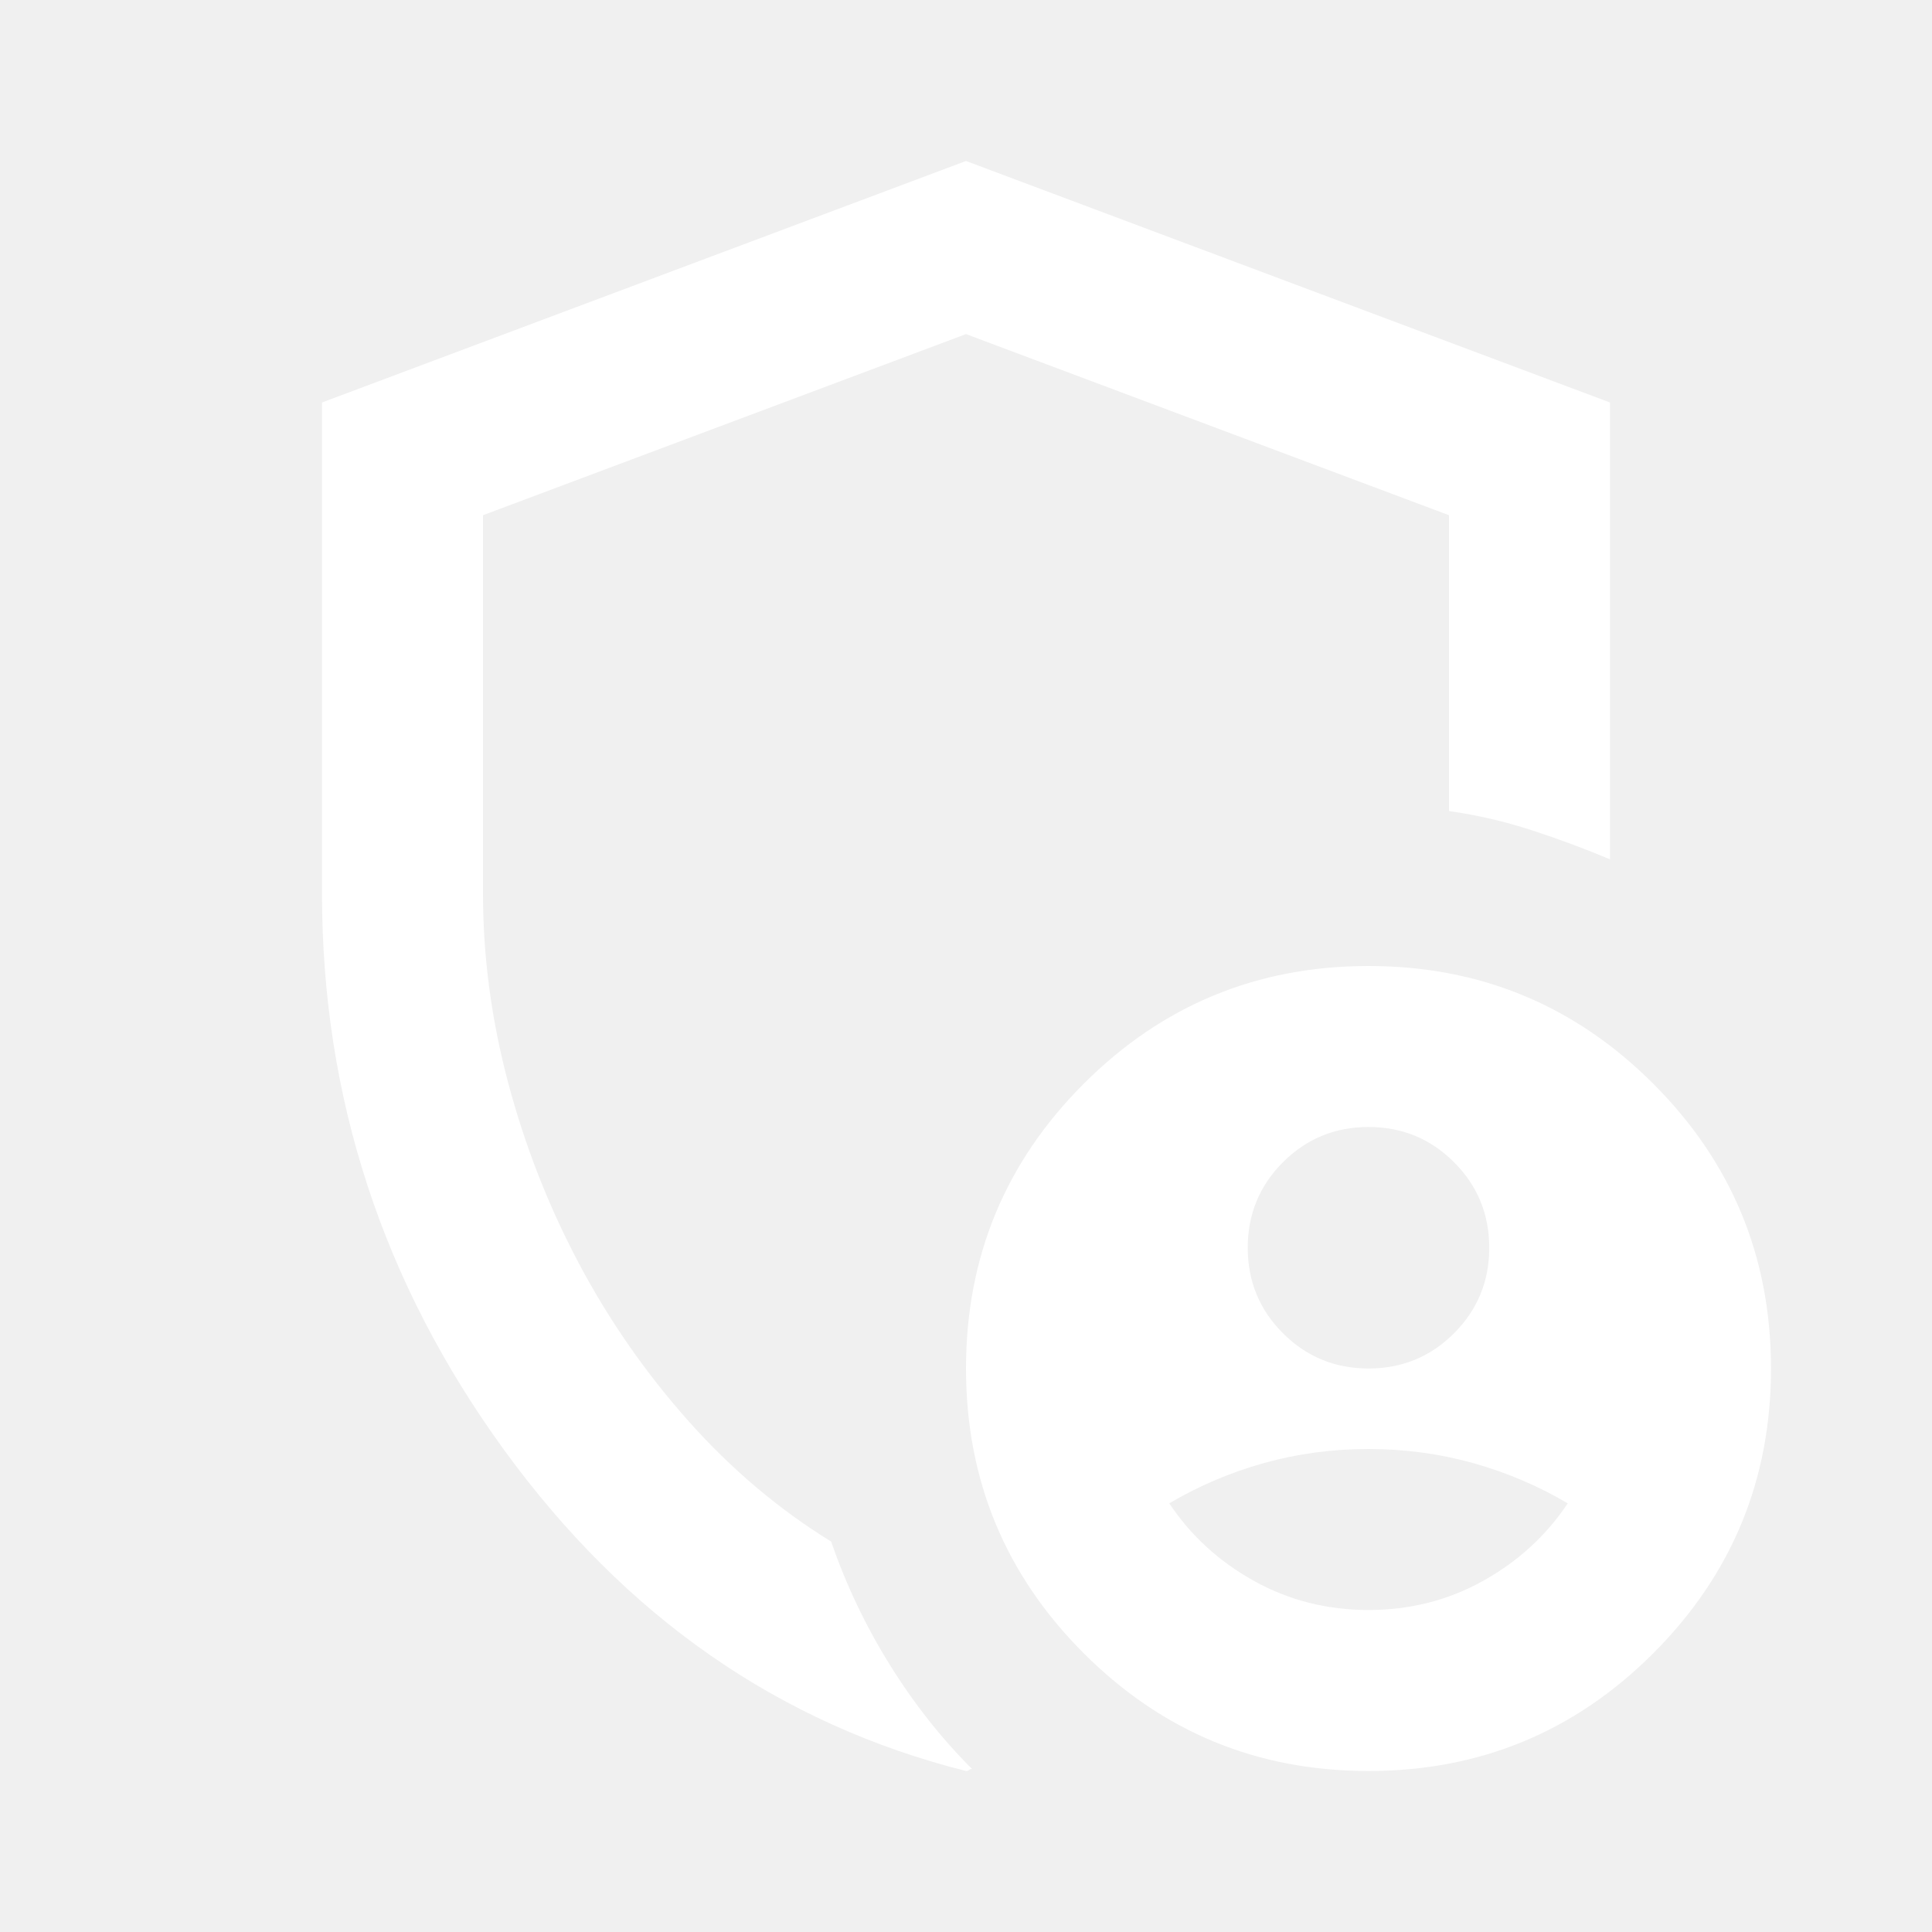
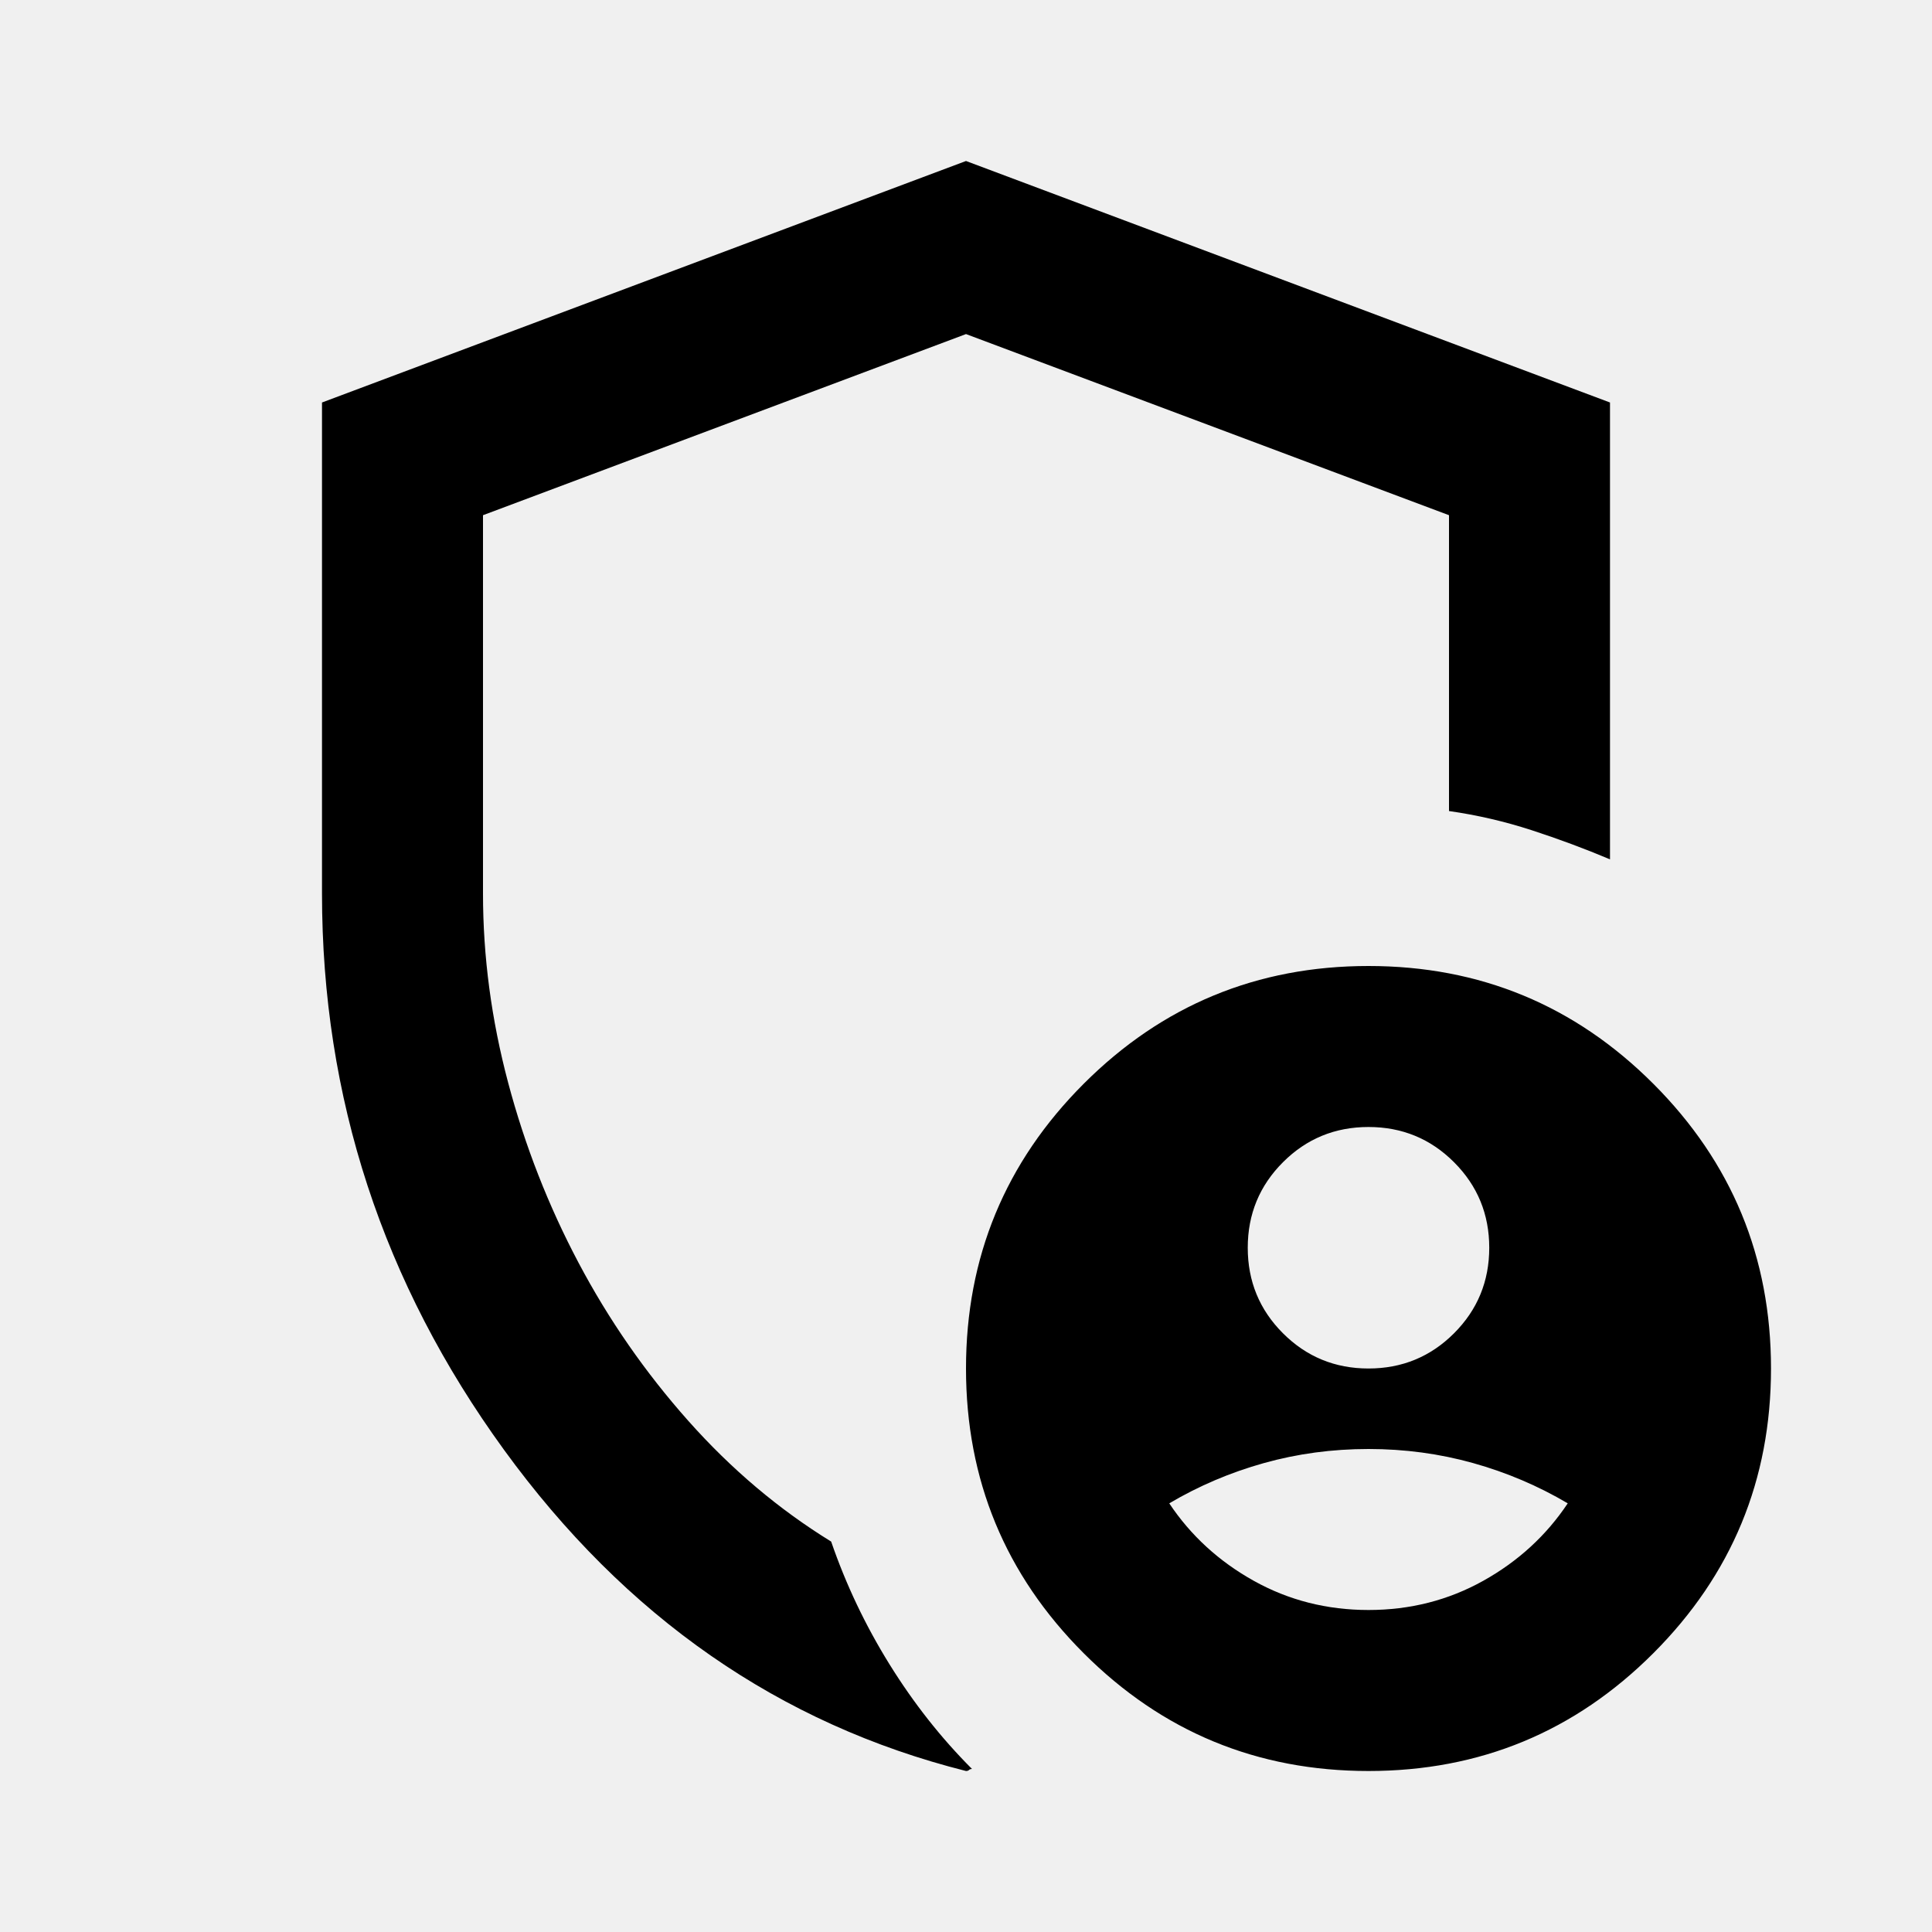
<svg xmlns="http://www.w3.org/2000/svg" height="48" viewBox="0 -960 960 960" width="48">
-   <path d="M680-280q25 0 42.5-17.5T740-340q0-25-17.5-42.5T680-400q-25 0-42.5 17.5T620-340q0 25 17.5 42.5T680-280Zm0 120q31 0 57-14.5t42-38.5q-22-13-47-20t-52-7q-27 0-52 7t-47 20q16 24 42 38.5t57 14.5ZM480-80q-139-35-229.5-159.5T160-516v-244l320-120 320 120v227q-19-8-39-14.5t-41-9.5v-147l-240-90-240 90v188q0 47 12.5 94t35 89.5Q310-290 342-254t71 60q11 32 29 61t41 52q-1 0-1.5.5t-1.5.5Zm200 0q-83 0-141.5-58.5T480-280q0-83 58.5-141.5T680-480q83 0 141.5 58.5T880-280q0 83-58.5 141.5T680-80ZM480-494Z" fill="#ffffff" />
+   <path d="M680-280q25 0 42.5-17.5T740-340q0-25-17.5-42.5T680-400q-25 0-42.5 17.5T620-340q0 25 17.5 42.5T680-280Zm0 120q31 0 57-14.5t42-38.5q-22-13-47-20t-52-7q-27 0-52 7t-47 20q16 24 42 38.5t57 14.5ZM480-80q-139-35-229.5-159.5T160-516v-244l320-120 320 120v227q-19-8-39-14.5t-41-9.5v-147l-240-90-240 90v188q0 47 12.5 94t35 89.5Q310-290 342-254t71 60q11 32 29 61t41 52q-1 0-1.5.5t-1.5.5Zm200 0q-83 0-141.5-58.5T480-280q0-83 58.5-141.5T680-480q83 0 141.5 58.5T880-280q0 83-58.5 141.5T680-80ZM480-494Z" fill="#000000" />
</svg>
